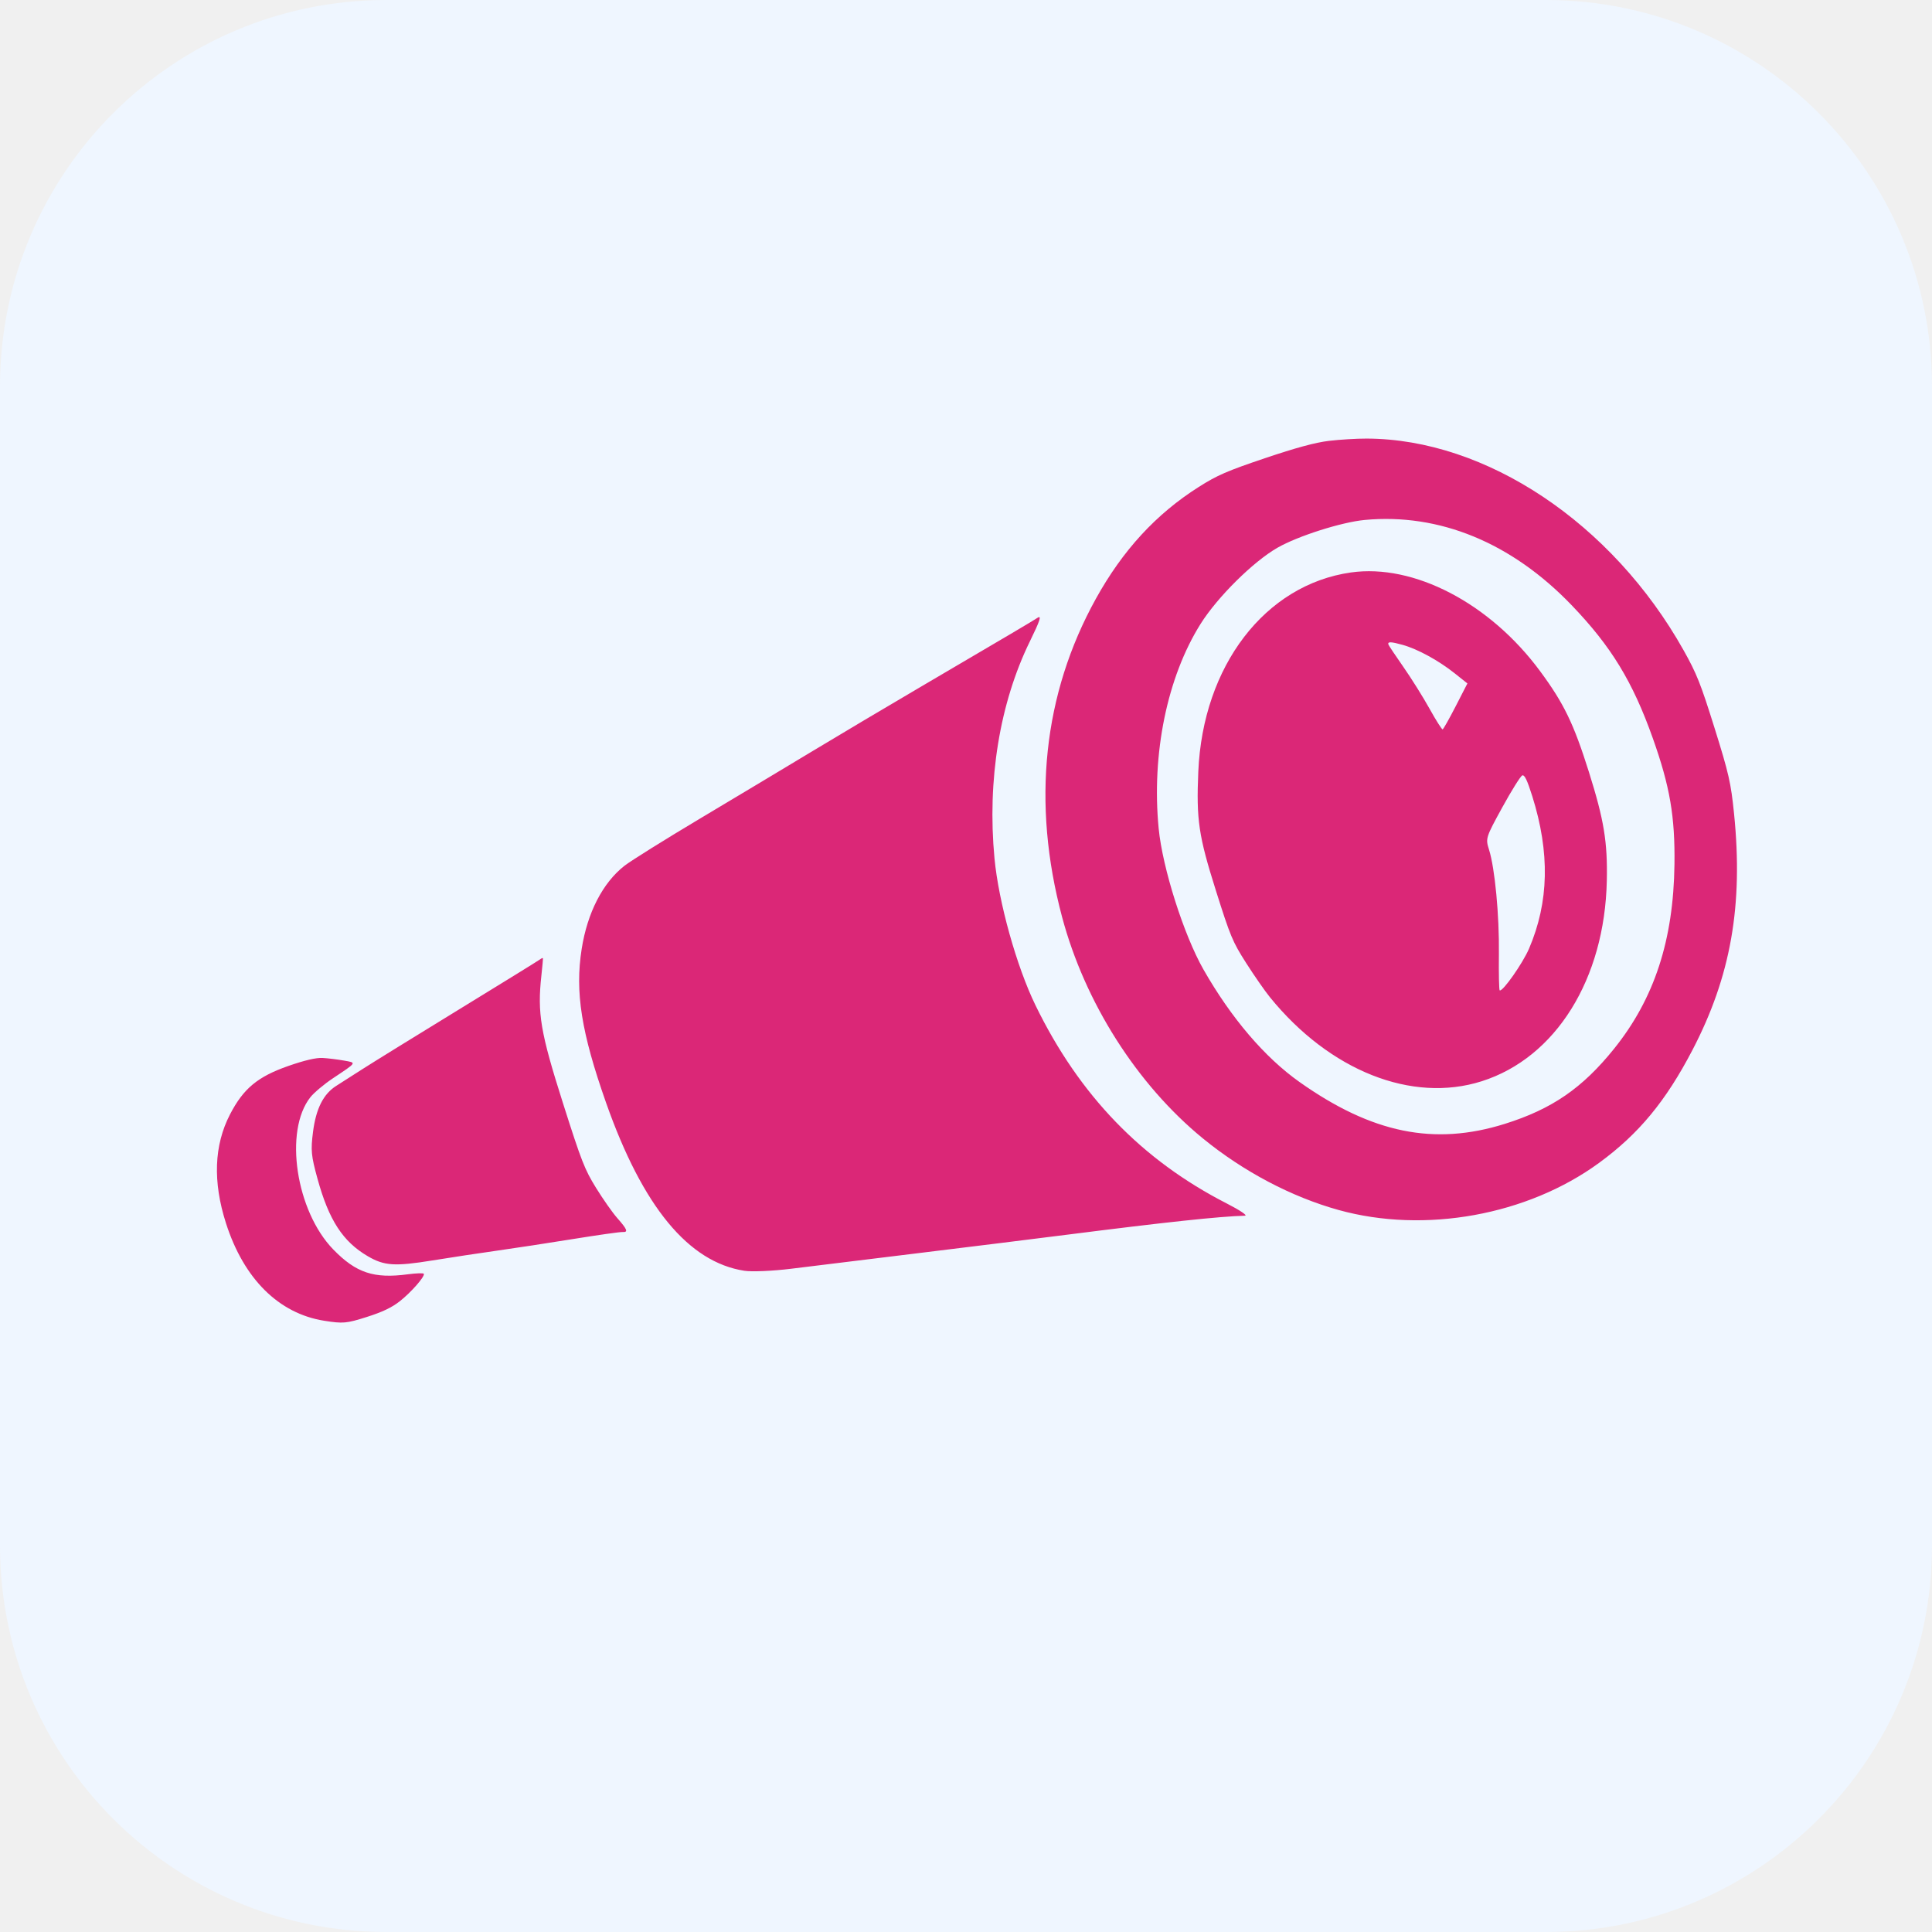
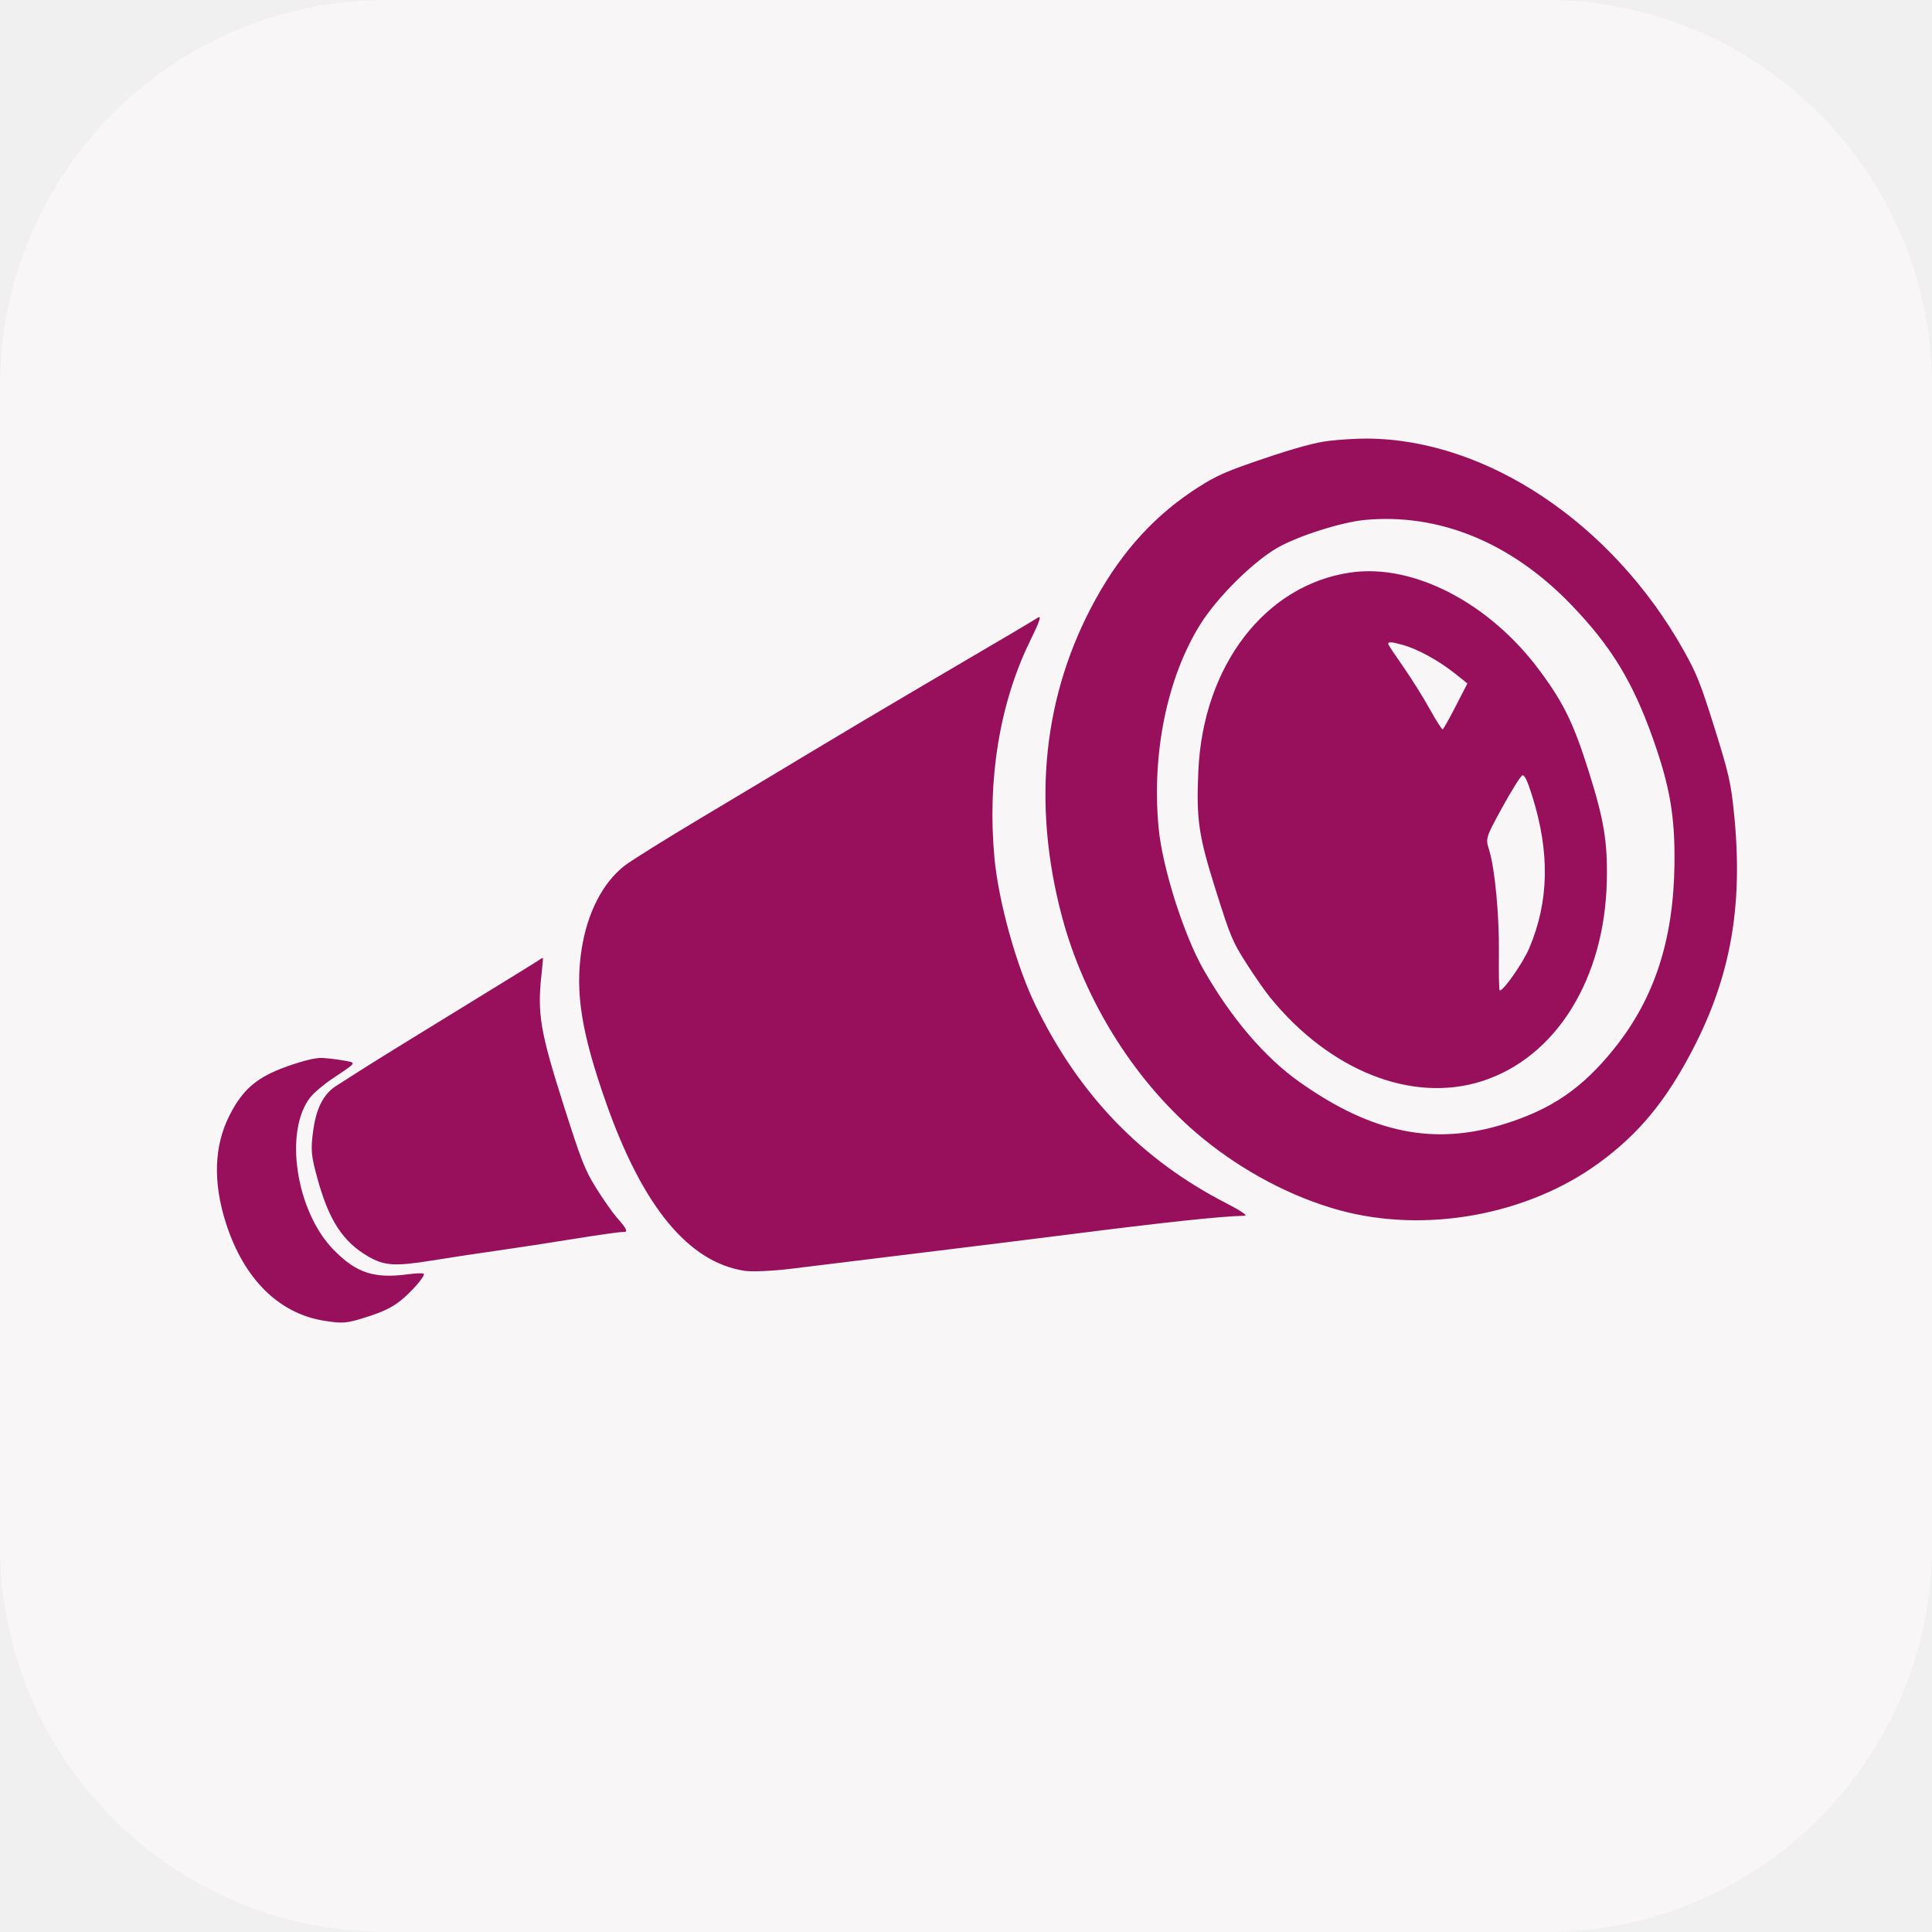
<svg xmlns="http://www.w3.org/2000/svg" width="740" height="740" viewBox="0 0 740 740" fill="none">
  <defs>
    <mask id="roundedMask">
      <rect width="740" height="740" rx="148" ry="148" fill="white" />
    </mask>
  </defs>
-   <rect width="740" height="740" fill="#EFF6FF" mask="url(#roundedMask)" />
-   <path d="M509.019 168.859C513.121 168.37 519.606 167.977 523.429 167.987C569.206 168.108 617.526 200.37 644.846 249.054C649.866 257.998 651.37 261.775 656.718 278.86C662.178 296.301 662.988 299.858 664.18 311.638C667.738 346.793 662.954 373.97 648.237 402.203C638.011 421.82 627.666 434.317 612.453 445.43C584.996 465.487 545.708 472.597 512.767 463.47C494.694 458.463 476.173 448.689 460.645 435.967C435.479 415.347 415.557 384.004 406.813 351.276C395.114 307.486 399.532 265.829 419.745 229.335C430.037 210.751 442.794 196.887 459.144 186.516C466.218 182.029 469.958 180.405 484.501 175.501C496.39 171.492 503.821 169.479 509.019 168.859ZM489.288 209.799C479.979 215.145 466.313 228.684 459.859 238.954C447.048 259.341 441.026 288.72 443.796 317.322C445.259 332.431 453.426 358.136 460.96 371.349C471.579 389.971 484.417 405.006 497.758 414.445C525.514 434.082 549.325 438.937 576.357 430.471C594.42 424.814 606.12 416.768 618.255 401.658C633.658 382.48 640.983 360.099 641.359 331.065C641.596 312.749 639.619 301.217 633.092 282.836C625.356 261.053 617.117 247.553 601.898 231.724C578.951 207.857 551.305 196.481 522.741 199.152C513.853 199.983 497.092 205.318 489.288 209.799ZM517.427 219.267C541.512 215.835 570.677 231.043 589.873 257.042C599.017 269.427 602.753 277.142 608.591 295.693C614.367 314.048 615.755 322.471 615.446 337.288C614.66 375.045 595.883 405.152 567.51 414.148C540.778 422.624 509.324 410.148 486.439 381.992C484.502 379.609 480.394 373.703 477.31 368.867C472.099 360.697 471.277 358.727 465.682 341.003C459.092 320.124 458.186 313.985 458.977 295.55C460.716 255.045 484.541 223.952 517.427 219.267ZM531.794 246.87C531.924 247.261 534.518 251.143 537.558 255.496C540.598 259.849 545.098 267.037 547.557 271.471C550.017 275.904 552.27 279.455 552.565 279.362C552.86 279.268 555.115 275.272 557.576 270.481L562.05 261.771L557.05 257.797C550.965 252.961 542.981 248.606 537.271 247.007C532.768 245.746 531.408 245.712 531.794 246.87ZM575.418 309.225C569.051 320.833 568.961 321.12 570.33 325.436C572.574 332.514 574.286 350.578 574.112 365.351C574.024 372.891 574.162 379.184 574.418 379.334C575.515 379.976 583.237 368.994 585.65 363.362C593.304 345.495 593.704 326.602 586.888 304.934C584.979 298.866 583.94 296.699 583.081 296.997C582.432 297.223 578.983 302.725 575.418 309.225ZM394.469 245.657C382.895 269.316 378.081 298.809 380.909 328.738C382.5 345.577 389.356 370.143 396.634 385.088C413.407 419.526 437.31 444.29 469.861 460.95C474.918 463.538 477.994 465.608 476.832 465.641C467.021 465.915 446.529 468.107 408.343 472.965C395.864 474.553 369.973 477.763 350.808 480.098C331.642 482.434 310.194 485.064 303.146 485.944C296.097 486.824 287.983 487.181 285.114 486.737C263.667 483.422 246.147 462.138 232.145 422.392C222.647 395.427 220.196 379.984 222.795 363.462C224.981 349.562 230.851 338.15 239.172 331.624C241.567 329.746 254.613 321.593 268.164 313.507C281.715 305.42 301.097 293.799 311.235 287.682C321.373 281.566 340.043 270.472 352.724 263.03C387.34 242.715 395.016 238.178 397.402 236.628C399.062 235.55 398.368 237.687 394.469 245.657ZM207.952 367.021C208.009 367.202 207.745 370.175 207.366 373.629C205.773 388.141 206.99 395.361 215.588 422.396C222.742 444.887 223.916 447.895 228.312 455.006C230.976 459.314 234.604 464.479 236.374 466.483C240.283 470.909 240.714 472.027 238.46 471.893C237.511 471.836 229.04 473.034 219.634 474.555C210.229 476.076 197.11 478.081 190.482 479.012C183.853 479.943 172.703 481.632 165.705 482.767C151.212 485.115 147.192 484.856 140.88 481.166C131.311 475.571 125.969 467.343 121.608 451.481C119.178 442.641 118.985 440.625 119.892 433.546C121.032 424.643 123.855 419.037 128.766 415.926C130.574 414.781 135.191 411.83 139.027 409.368C142.862 406.907 159.442 396.663 175.87 386.604C192.298 376.545 206.214 367.95 206.793 367.504C207.373 367.058 207.894 366.841 207.952 367.021ZM123.549 405.219C125.605 405.336 129.289 405.787 131.735 406.222C136.659 407.098 136.859 406.776 127.495 413.025C124.115 415.28 120.233 418.543 118.869 420.275C108.703 433.187 113.333 463.855 127.673 478.595C136.388 487.552 143.211 489.821 156.209 488.086C159.482 487.65 162.244 487.569 162.348 487.907C162.691 489.032 157.534 494.917 153.183 498.365C150.106 500.803 146.504 502.522 140.451 504.442C132.692 506.902 131.38 507.018 124.192 505.881C106.782 503.128 93.389 489.841 86.563 468.55C81.463 452.642 81.977 438.662 88.099 426.838C93.218 416.95 98.679 412.407 110.368 408.314C116.586 406.137 121.087 405.08 123.549 405.219Z" fill="#DB2777" mask="url(#roundedMask)" />
+   <rect width="740" height="740" fill="#f8f6f7" mask="url(#roundedMask)" />
+   <path d="M509.019 168.859C513.121 168.37 519.606 167.977 523.429 167.987C569.206 168.108 617.526 200.37 644.846 249.054C649.866 257.998 651.37 261.775 656.718 278.86C662.178 296.301 662.988 299.858 664.18 311.638C667.738 346.793 662.954 373.97 648.237 402.203C638.011 421.82 627.666 434.317 612.453 445.43C584.996 465.487 545.708 472.597 512.767 463.47C494.694 458.463 476.173 448.689 460.645 435.967C435.479 415.347 415.557 384.004 406.813 351.276C395.114 307.486 399.532 265.829 419.745 229.335C430.037 210.751 442.794 196.887 459.144 186.516C466.218 182.029 469.958 180.405 484.501 175.501C496.39 171.492 503.821 169.479 509.019 168.859ZM489.288 209.799C479.979 215.145 466.313 228.684 459.859 238.954C447.048 259.341 441.026 288.72 443.796 317.322C445.259 332.431 453.426 358.136 460.96 371.349C471.579 389.971 484.417 405.006 497.758 414.445C525.514 434.082 549.325 438.937 576.357 430.471C594.42 424.814 606.12 416.768 618.255 401.658C633.658 382.48 640.983 360.099 641.359 331.065C641.596 312.749 639.619 301.217 633.092 282.836C625.356 261.053 617.117 247.553 601.898 231.724C578.951 207.857 551.305 196.481 522.741 199.152C513.853 199.983 497.092 205.318 489.288 209.799ZM517.427 219.267C541.512 215.835 570.677 231.043 589.873 257.042C599.017 269.427 602.753 277.142 608.591 295.693C614.367 314.048 615.755 322.471 615.446 337.288C614.66 375.045 595.883 405.152 567.51 414.148C540.778 422.624 509.324 410.148 486.439 381.992C484.502 379.609 480.394 373.703 477.31 368.867C472.099 360.697 471.277 358.727 465.682 341.003C459.092 320.124 458.186 313.985 458.977 295.55C460.716 255.045 484.541 223.952 517.427 219.267ZM531.794 246.87C531.924 247.261 534.518 251.143 537.558 255.496C540.598 259.849 545.098 267.037 547.557 271.471C550.017 275.904 552.27 279.455 552.565 279.362C552.86 279.268 555.115 275.272 557.576 270.481L562.05 261.771L557.05 257.797C550.965 252.961 542.981 248.606 537.271 247.007C532.768 245.746 531.408 245.712 531.794 246.87ZM575.418 309.225C569.051 320.833 568.961 321.12 570.33 325.436C572.574 332.514 574.286 350.578 574.112 365.351C574.024 372.891 574.162 379.184 574.418 379.334C575.515 379.976 583.237 368.994 585.65 363.362C593.304 345.495 593.704 326.602 586.888 304.934C584.979 298.866 583.94 296.699 583.081 296.997C582.432 297.223 578.983 302.725 575.418 309.225ZM394.469 245.657C382.895 269.316 378.081 298.809 380.909 328.738C382.5 345.577 389.356 370.143 396.634 385.088C413.407 419.526 437.31 444.29 469.861 460.95C474.918 463.538 477.994 465.608 476.832 465.641C467.021 465.915 446.529 468.107 408.343 472.965C395.864 474.553 369.973 477.763 350.808 480.098C331.642 482.434 310.194 485.064 303.146 485.944C296.097 486.824 287.983 487.181 285.114 486.737C263.667 483.422 246.147 462.138 232.145 422.392C222.647 395.427 220.196 379.984 222.795 363.462C224.981 349.562 230.851 338.15 239.172 331.624C241.567 329.746 254.613 321.593 268.164 313.507C281.715 305.42 301.097 293.799 311.235 287.682C321.373 281.566 340.043 270.472 352.724 263.03C387.34 242.715 395.016 238.178 397.402 236.628C399.062 235.55 398.368 237.687 394.469 245.657ZM207.952 367.021C208.009 367.202 207.745 370.175 207.366 373.629C205.773 388.141 206.99 395.361 215.588 422.396C222.742 444.887 223.916 447.895 228.312 455.006C230.976 459.314 234.604 464.479 236.374 466.483C240.283 470.909 240.714 472.027 238.46 471.893C237.511 471.836 229.04 473.034 219.634 474.555C210.229 476.076 197.11 478.081 190.482 479.012C183.853 479.943 172.703 481.632 165.705 482.767C151.212 485.115 147.192 484.856 140.88 481.166C131.311 475.571 125.969 467.343 121.608 451.481C119.178 442.641 118.985 440.625 119.892 433.546C121.032 424.643 123.855 419.037 128.766 415.926C130.574 414.781 135.191 411.83 139.027 409.368C142.862 406.907 159.442 396.663 175.87 386.604C192.298 376.545 206.214 367.95 206.793 367.504C207.373 367.058 207.894 366.841 207.952 367.021ZM123.549 405.219C125.605 405.336 129.289 405.787 131.735 406.222C136.659 407.098 136.859 406.776 127.495 413.025C124.115 415.28 120.233 418.543 118.869 420.275C108.703 433.187 113.333 463.855 127.673 478.595C136.388 487.552 143.211 489.821 156.209 488.086C159.482 487.65 162.244 487.569 162.348 487.907C162.691 489.032 157.534 494.917 153.183 498.365C150.106 500.803 146.504 502.522 140.451 504.442C132.692 506.902 131.38 507.018 124.192 505.881C106.782 503.128 93.389 489.841 86.563 468.55C81.463 452.642 81.977 438.662 88.099 426.838C93.218 416.95 98.679 412.407 110.368 408.314C116.586 406.137 121.087 405.08 123.549 405.219Z" fill="#98105b" mask="url(#roundedMask)" />
</svg>
